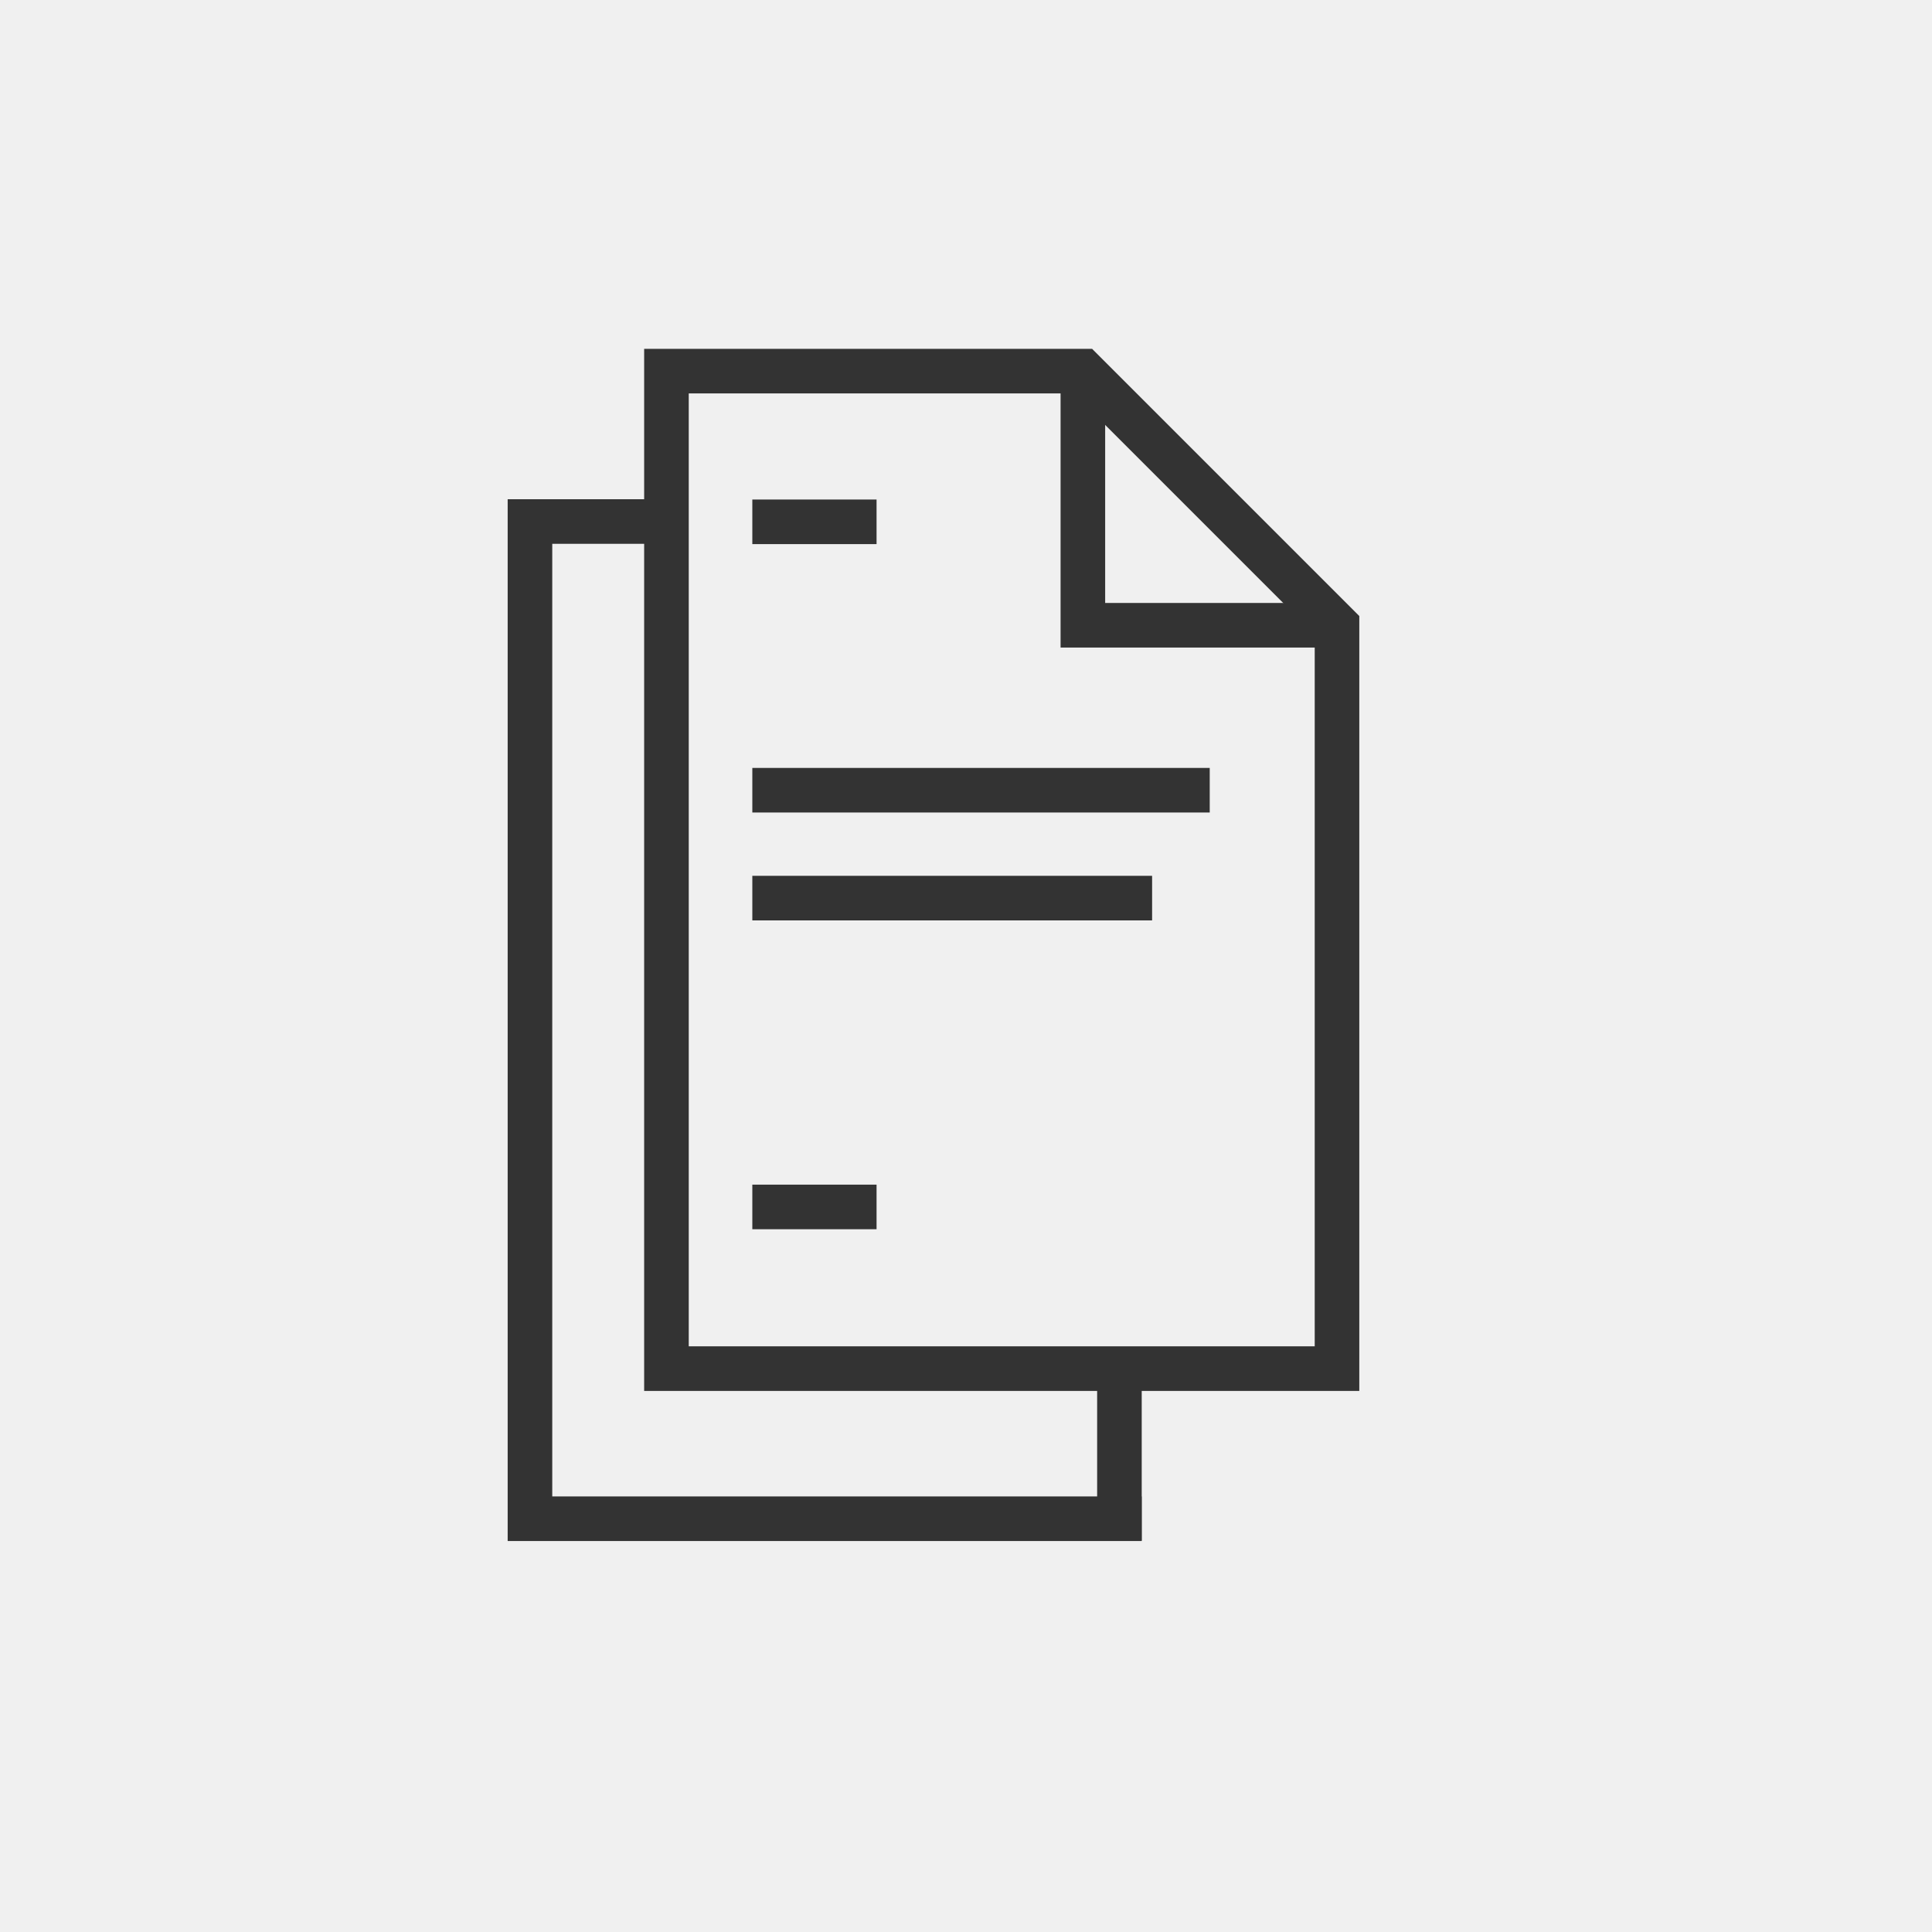
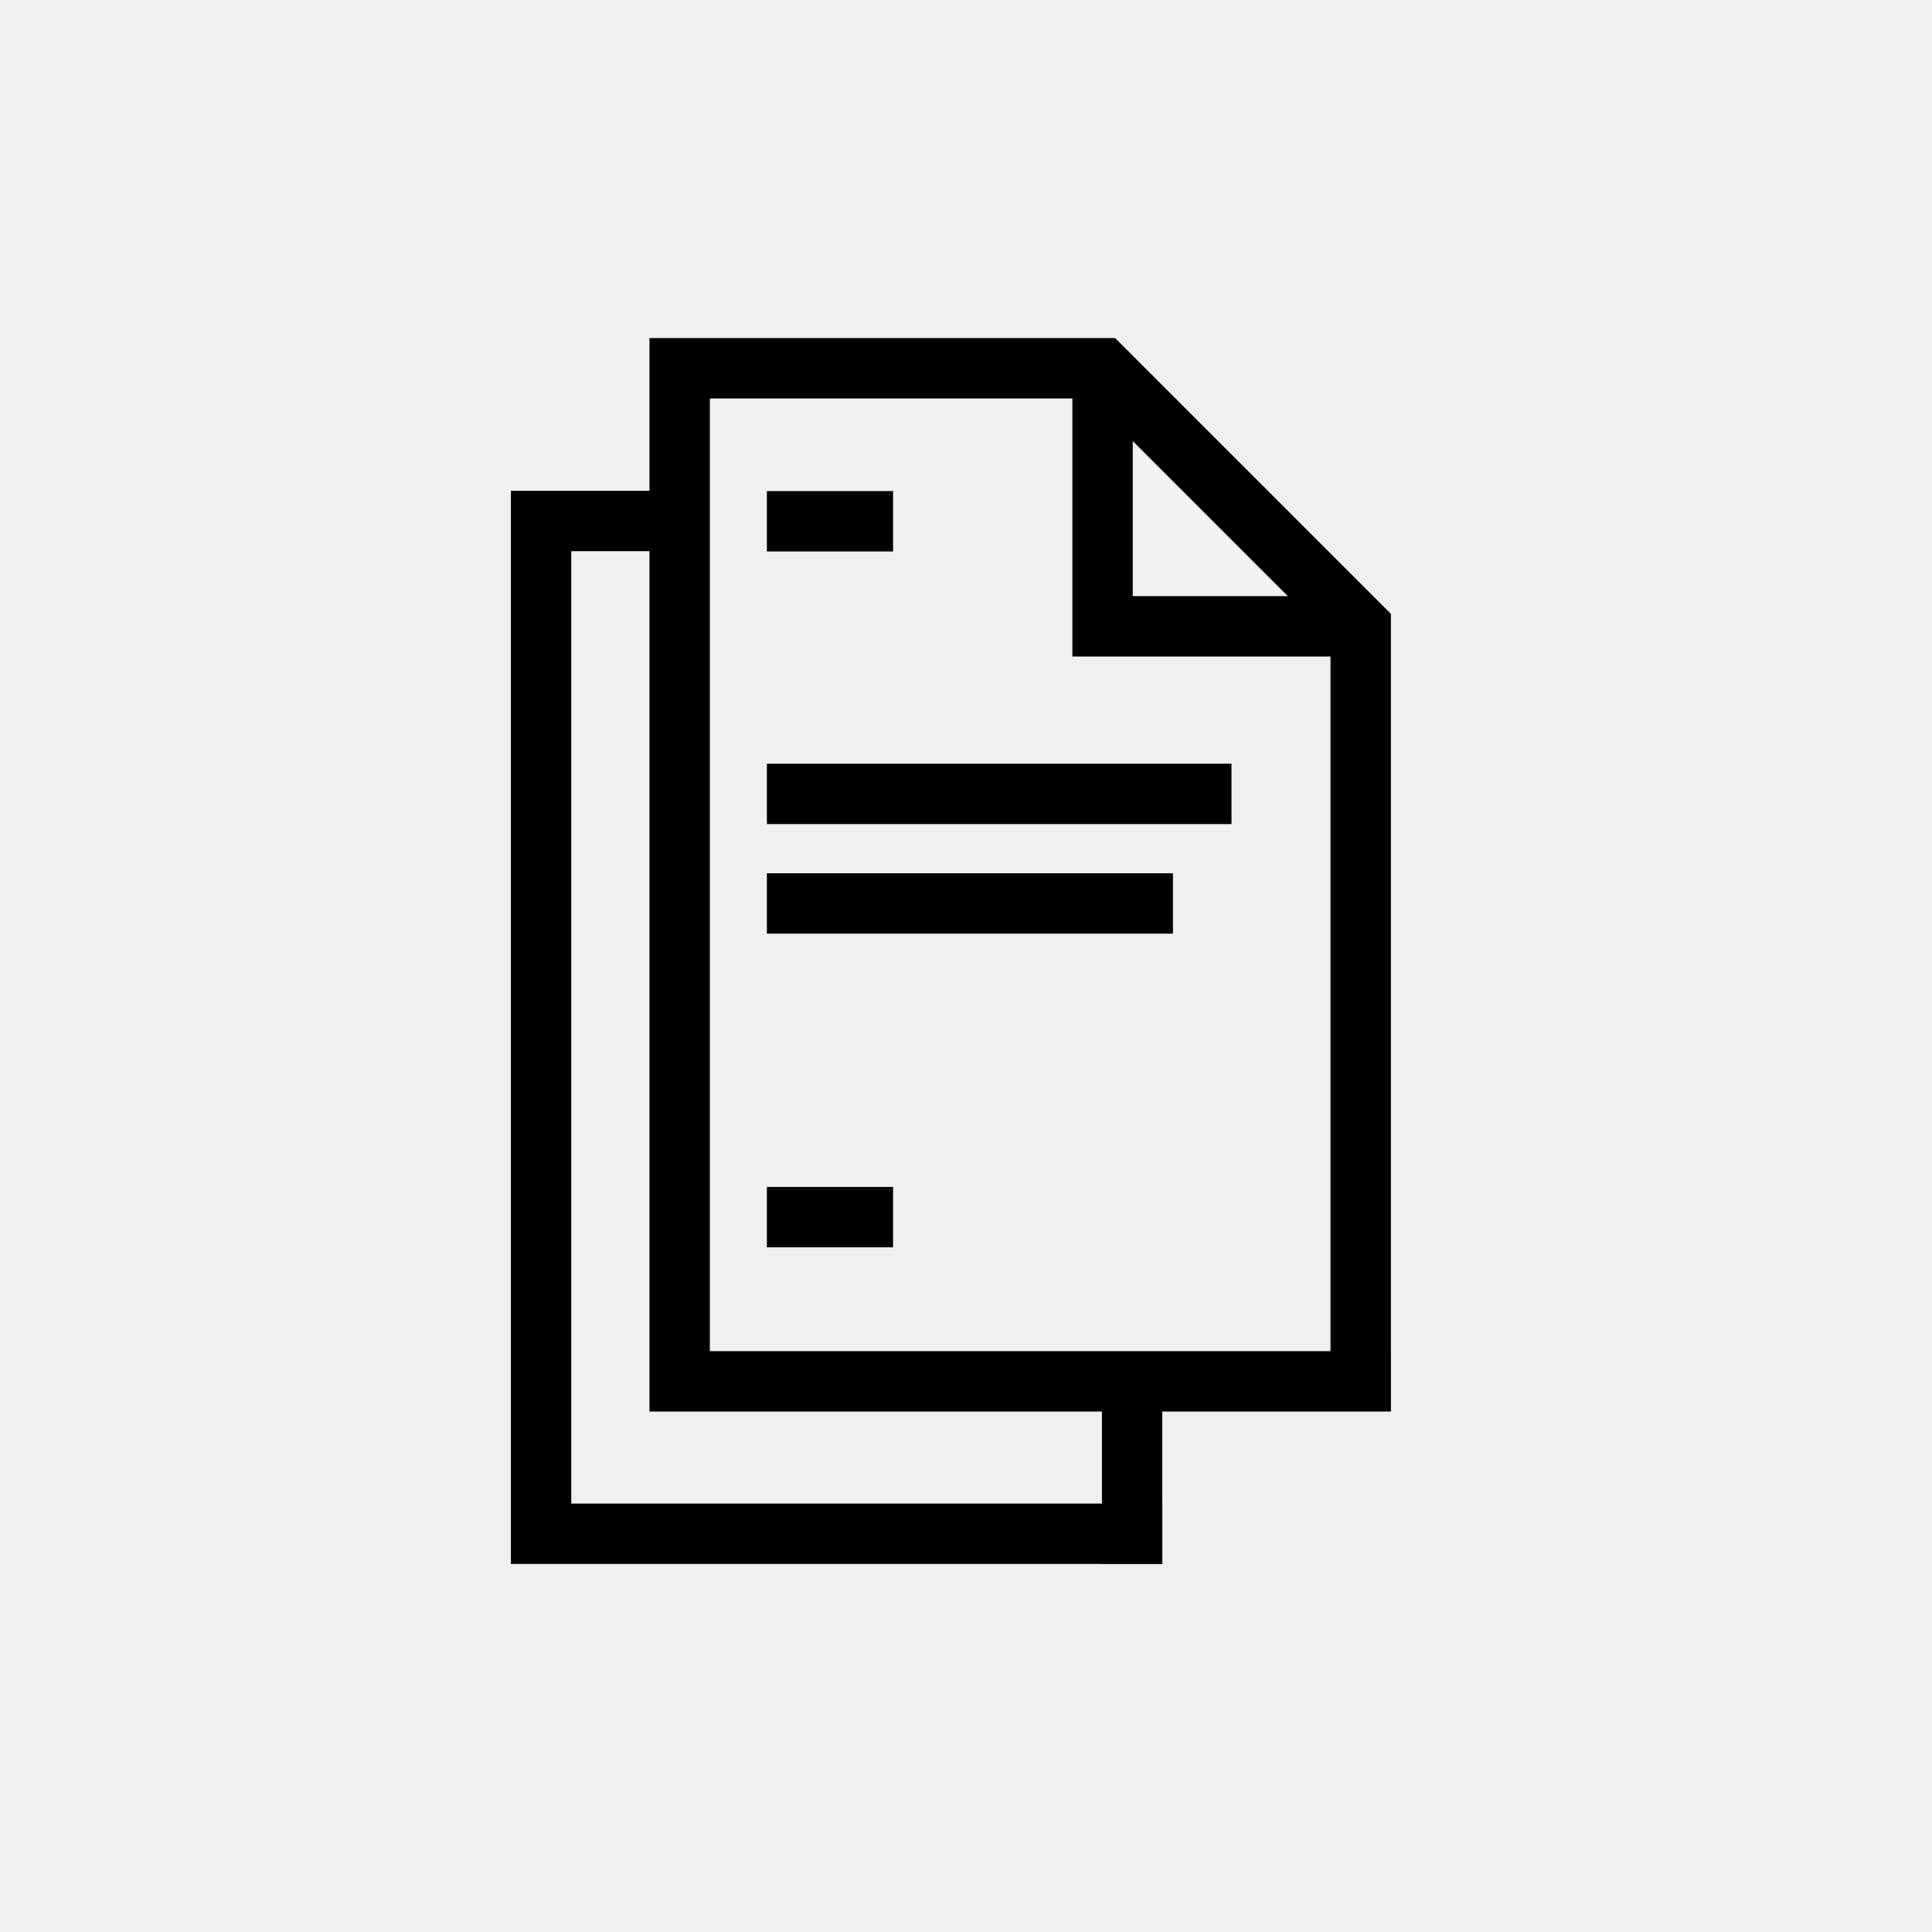
- <svg xmlns="http://www.w3.org/2000/svg" width="48" height="48" viewBox="0 0 65 65" fill="none">
-   <path d="M36.432 12.486V21.036H44.982" stroke="#333333" stroke-width="1.5" stroke-miterlimit="10" />
-   <path d="M44.982 45.712V21.036L36.432 12.486H22.422V46.046H45.732" stroke="#333333" stroke-width="1.5" stroke-miterlimit="10" />
-   <path d="M22.42 17.546H17.83V51.096H38.41" stroke="#333333" stroke-width="1.5" stroke-miterlimit="10" />
-   <path d="M29.491 17.556H25.311" stroke="#333333" stroke-width="1.5" stroke-miterlimit="10" />
-   <path d="M29.491 40.606H25.311" stroke="#333333" stroke-width="1.5" stroke-miterlimit="10" />
-   <path d="M40.7 26.586H25.311" stroke="#333333" stroke-width="1.5" stroke-miterlimit="10" />
-   <path d="M38.761 30.216H25.311" stroke="#333333" stroke-width="1.5" stroke-miterlimit="10" />
-   <path d="M37.662 51.833V46.287" stroke="#333333" stroke-width="1.5" />
+ <svg xmlns="http://www.w3.org/2000/svg" width="48" height="48" viewBox="0 0 48 48" fill="none">
+   <g clip-path="url(#clip0_234_10043)">
+     <path d="M27.393 9.149V15.561H33.806" stroke="currentColor" stroke-width="1.5" stroke-miterlimit="10" />
+     <path d="M33.806 35.066V15.561L27.394 9.149H16.886V34.319H34.557" stroke="currentColor" stroke-width="1.5" stroke-miterlimit="10" />
+     <path d="M16.885 12.944H13.443V38.106H28.878" stroke="currentColor" stroke-width="1.5" stroke-miterlimit="10" />
+     <path d="M22.188 12.951H19.053" stroke="currentColor" stroke-width="1.5" stroke-miterlimit="10" />
+     <path d="M22.188 30.239H19.053" stroke="currentColor" stroke-width="1.5" stroke-miterlimit="10" />
+     <path d="M30.596 19.724H19.053" stroke="currentColor" stroke-width="1.5" stroke-miterlimit="10" />
+     <path d="M29.141 22.446H19.053" stroke="currentColor" stroke-width="1.5" stroke-miterlimit="10" />
+     <path d="M28.127 38.851V33.727" stroke="currentColor" stroke-width="1.5" />
+   </g>
+   <defs>
+     <clipPath id="clip0_234_10043">
+       <rect width="48" height="48" fill="white" />
+     </clipPath>
+   </defs>
</svg>
